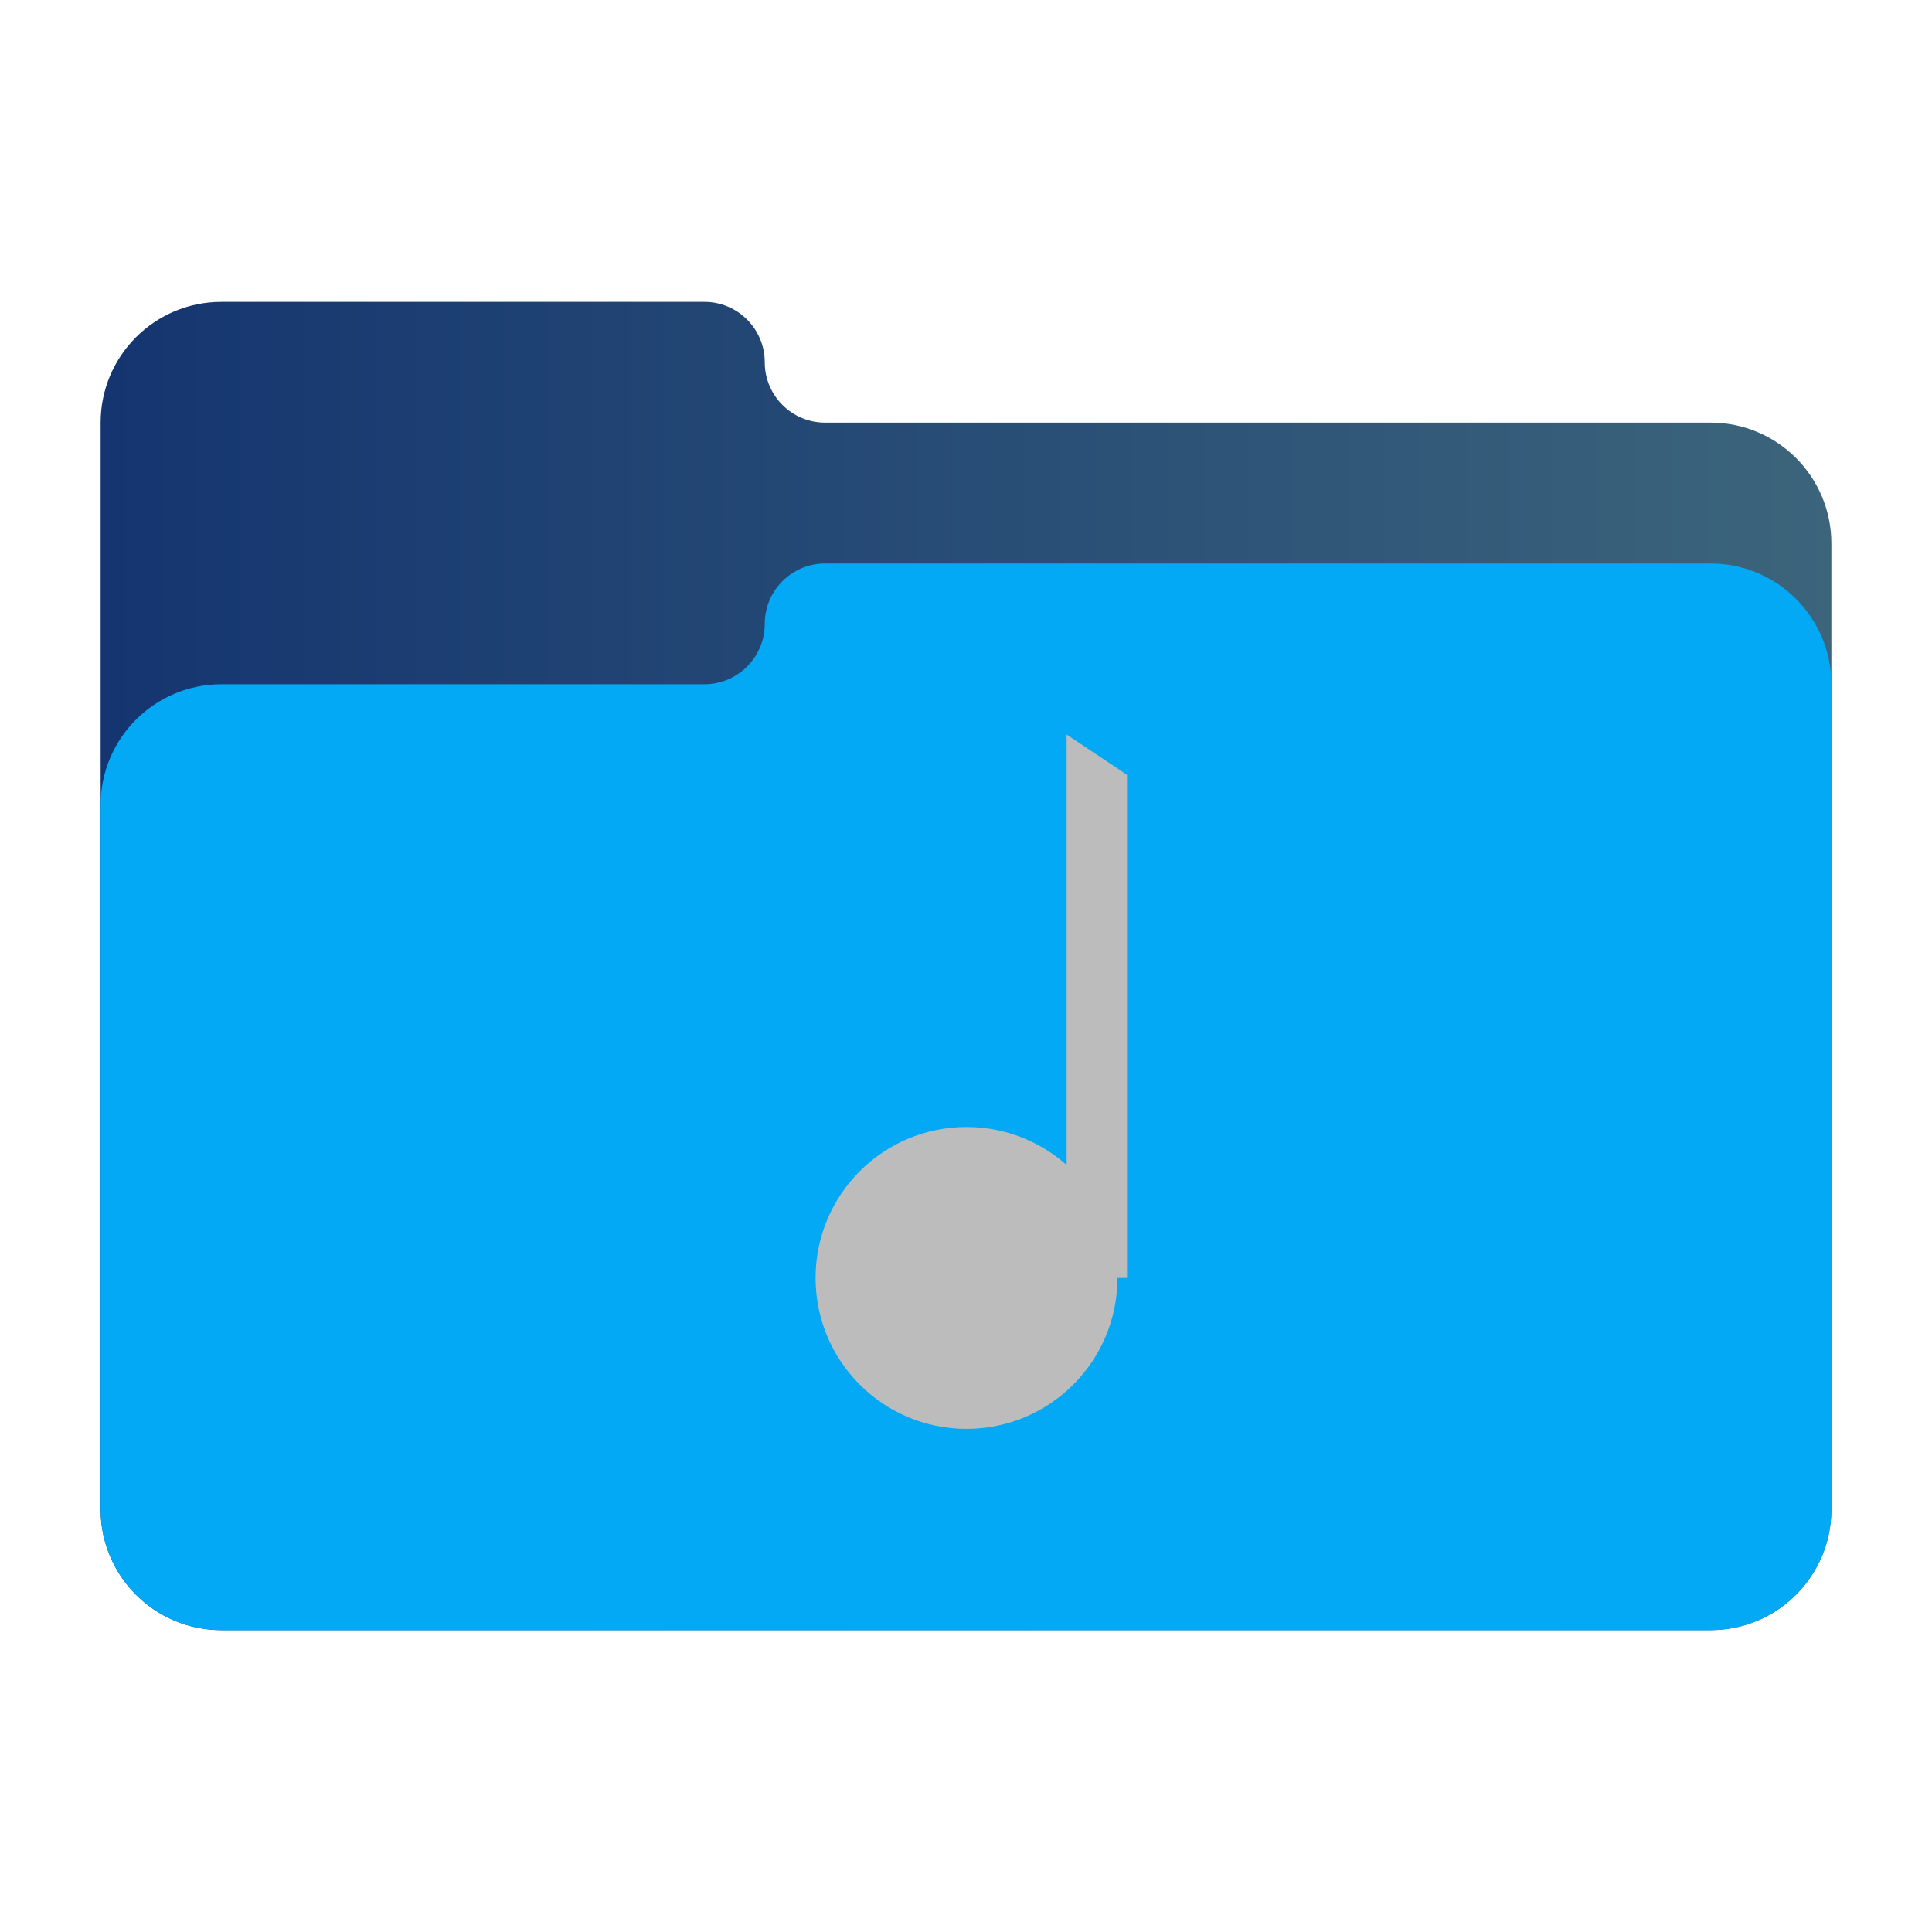
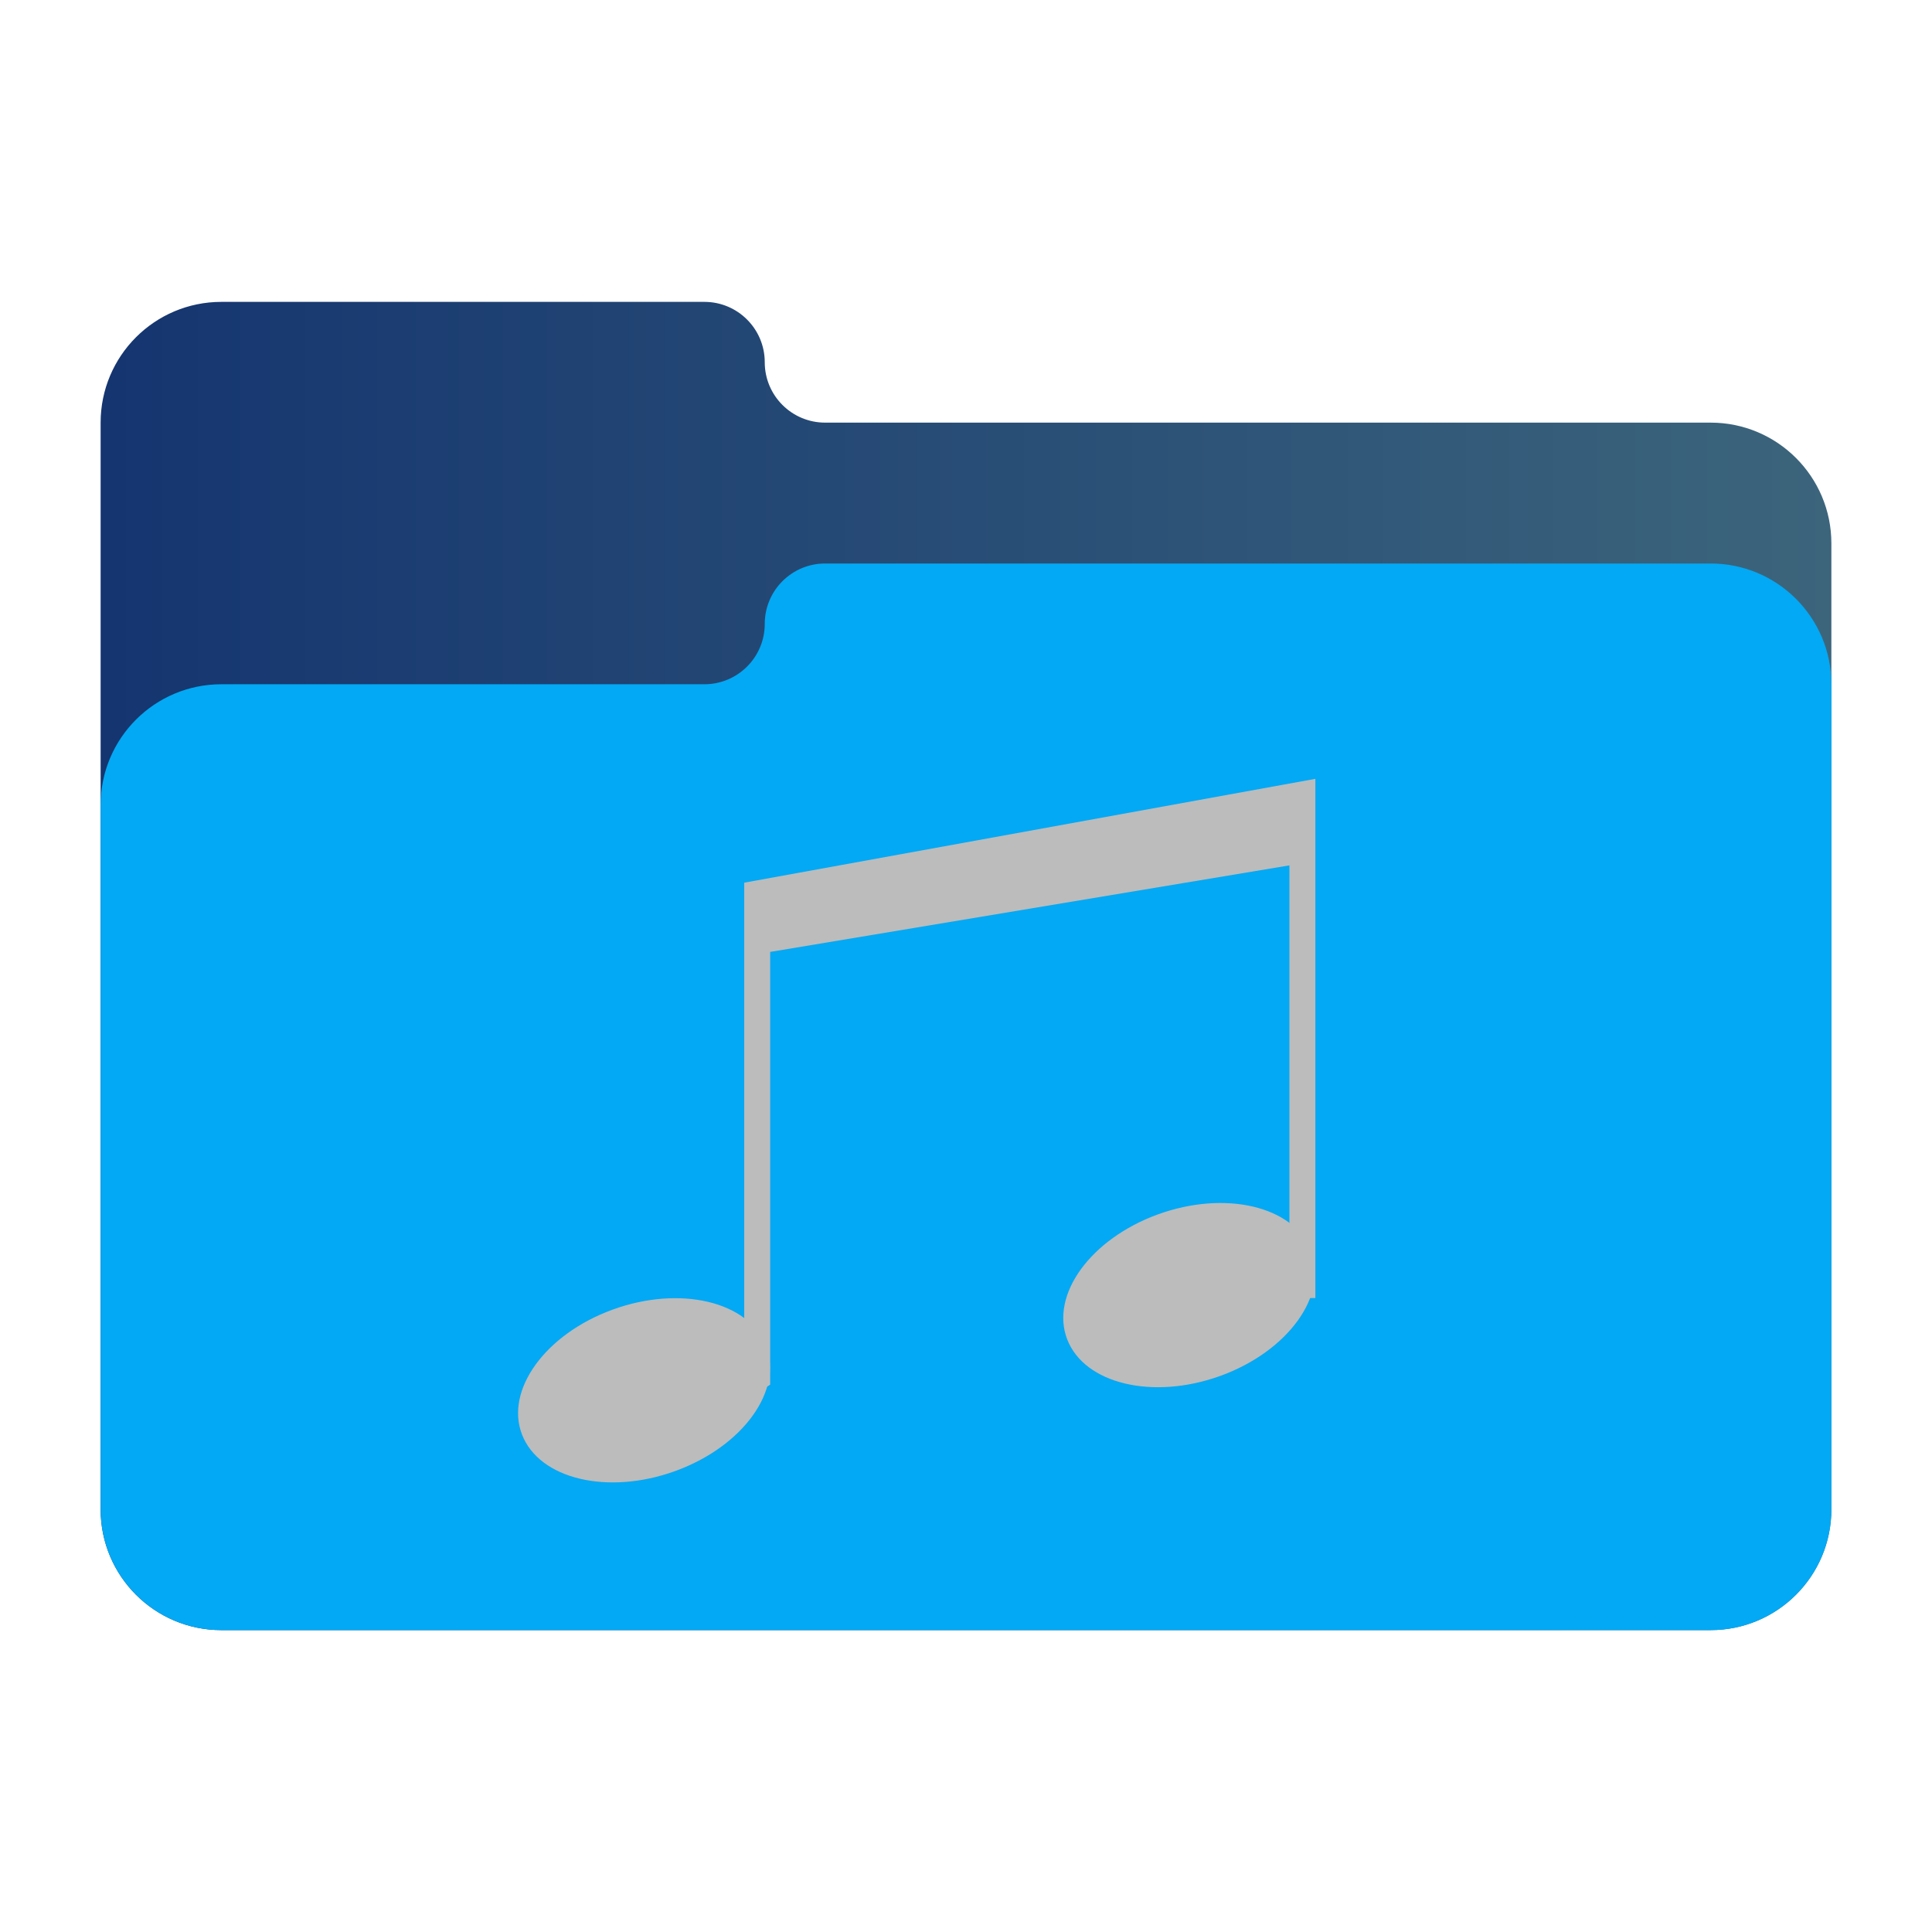
<svg xmlns="http://www.w3.org/2000/svg" version="1.1" viewBox="0 0 192 192">
  <defs>
    <linearGradient x1="200" y1="0" x2="0" y2="0" id="Gradient0" gradientUnits="userSpaceOnUse">
      <stop style="stop-color:#406A7D;stop-opacity:1" offset="0" />
      <stop style="stop-color:#12326F;stop-opacity:1" offset="1" />
    </linearGradient>
  </defs>
  <path style="fill:url(#Gradient0);stroke:none" d="m 22,30 48,0 a 6 6 0 0 1 6,6 a 6 6 0 0 0 6,6 l 88,0 a 12 12 0 0 1 12,12  l 0,96 a 12,12 0 0 1 -12,12 l -148,0 a 12,12 0 0 1 -12,-12 l 0,-108 a 12,12 0 0 1 12,-12 z" />
  <path style="fill:#03A9F4;stroke:none" d="m 22,68 48,0 a 6 6 0 0 0 6,-6 a 6 6 0 0 1 6,-6 l 88,0 a 12 12 0 0 1 12,12  l 0,82 a 12,12 0 0 1 -12,12 l -148,0 a 12,12 0 0 1 -12,-12 l 0,-70 a 12,12 0 0 1 12,-12 z" />
-   <path style="fill:#BCBCBC;stroke:none;" d="m 96,142 a 15,15 1 1 1 0.1,0 z m 10,-15 0,-54 6,4 0,50 z" />
+   <g transform="scale(0.86) translate(20,20)">
+     <path style="fill:#BCBCBC;stroke:none;" d="m 66,142 0,-60 66,-12 0,60 -3,0 0,-50 -60,10 0,50" />
+     <g transform="rotate(-20, 58, 150)">
+       <path style="fill:#BCBCBC;stroke:none;" d="m 58,150 a 15,10 1 1 1 0.1,0 z" />
+     </g>
+     <g transform="rotate(-20, 121, 139)">
+       <path style="fill:#BCBCBC;stroke:none;" d="m 121,139 a 15,10 1 1 1 0.1,0 z" />
+     </g>
+   </g>
</svg>
